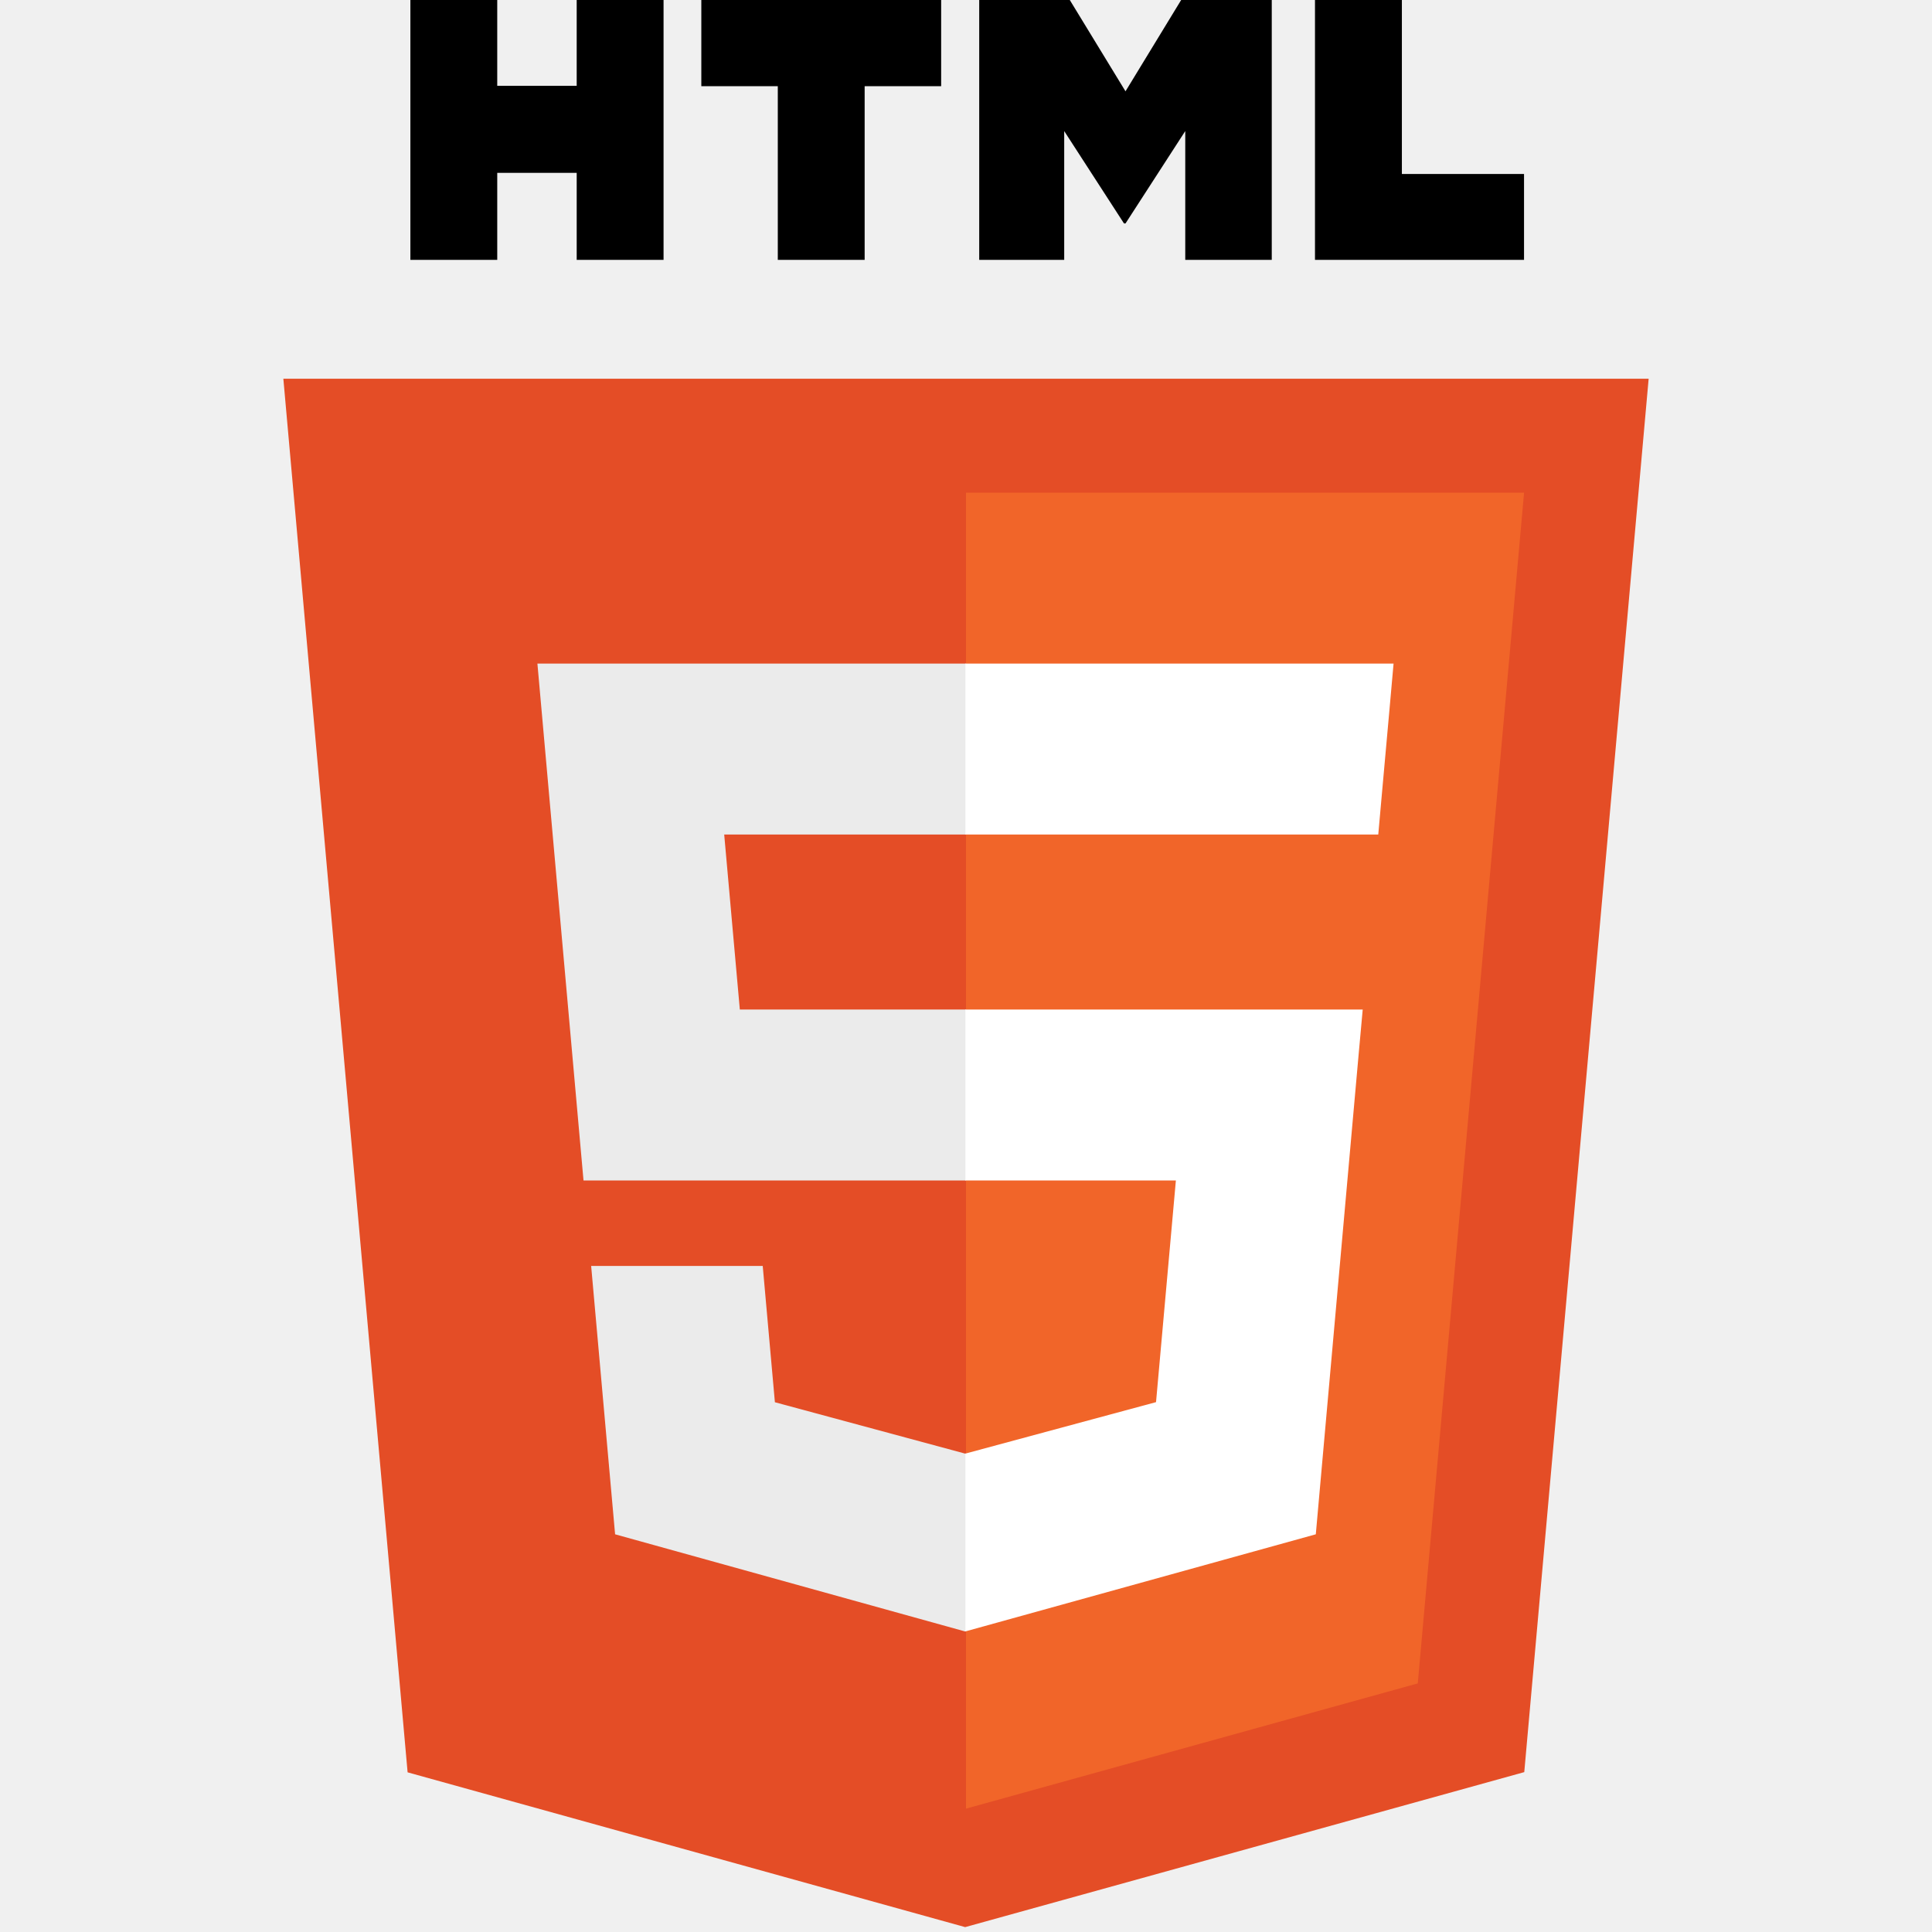
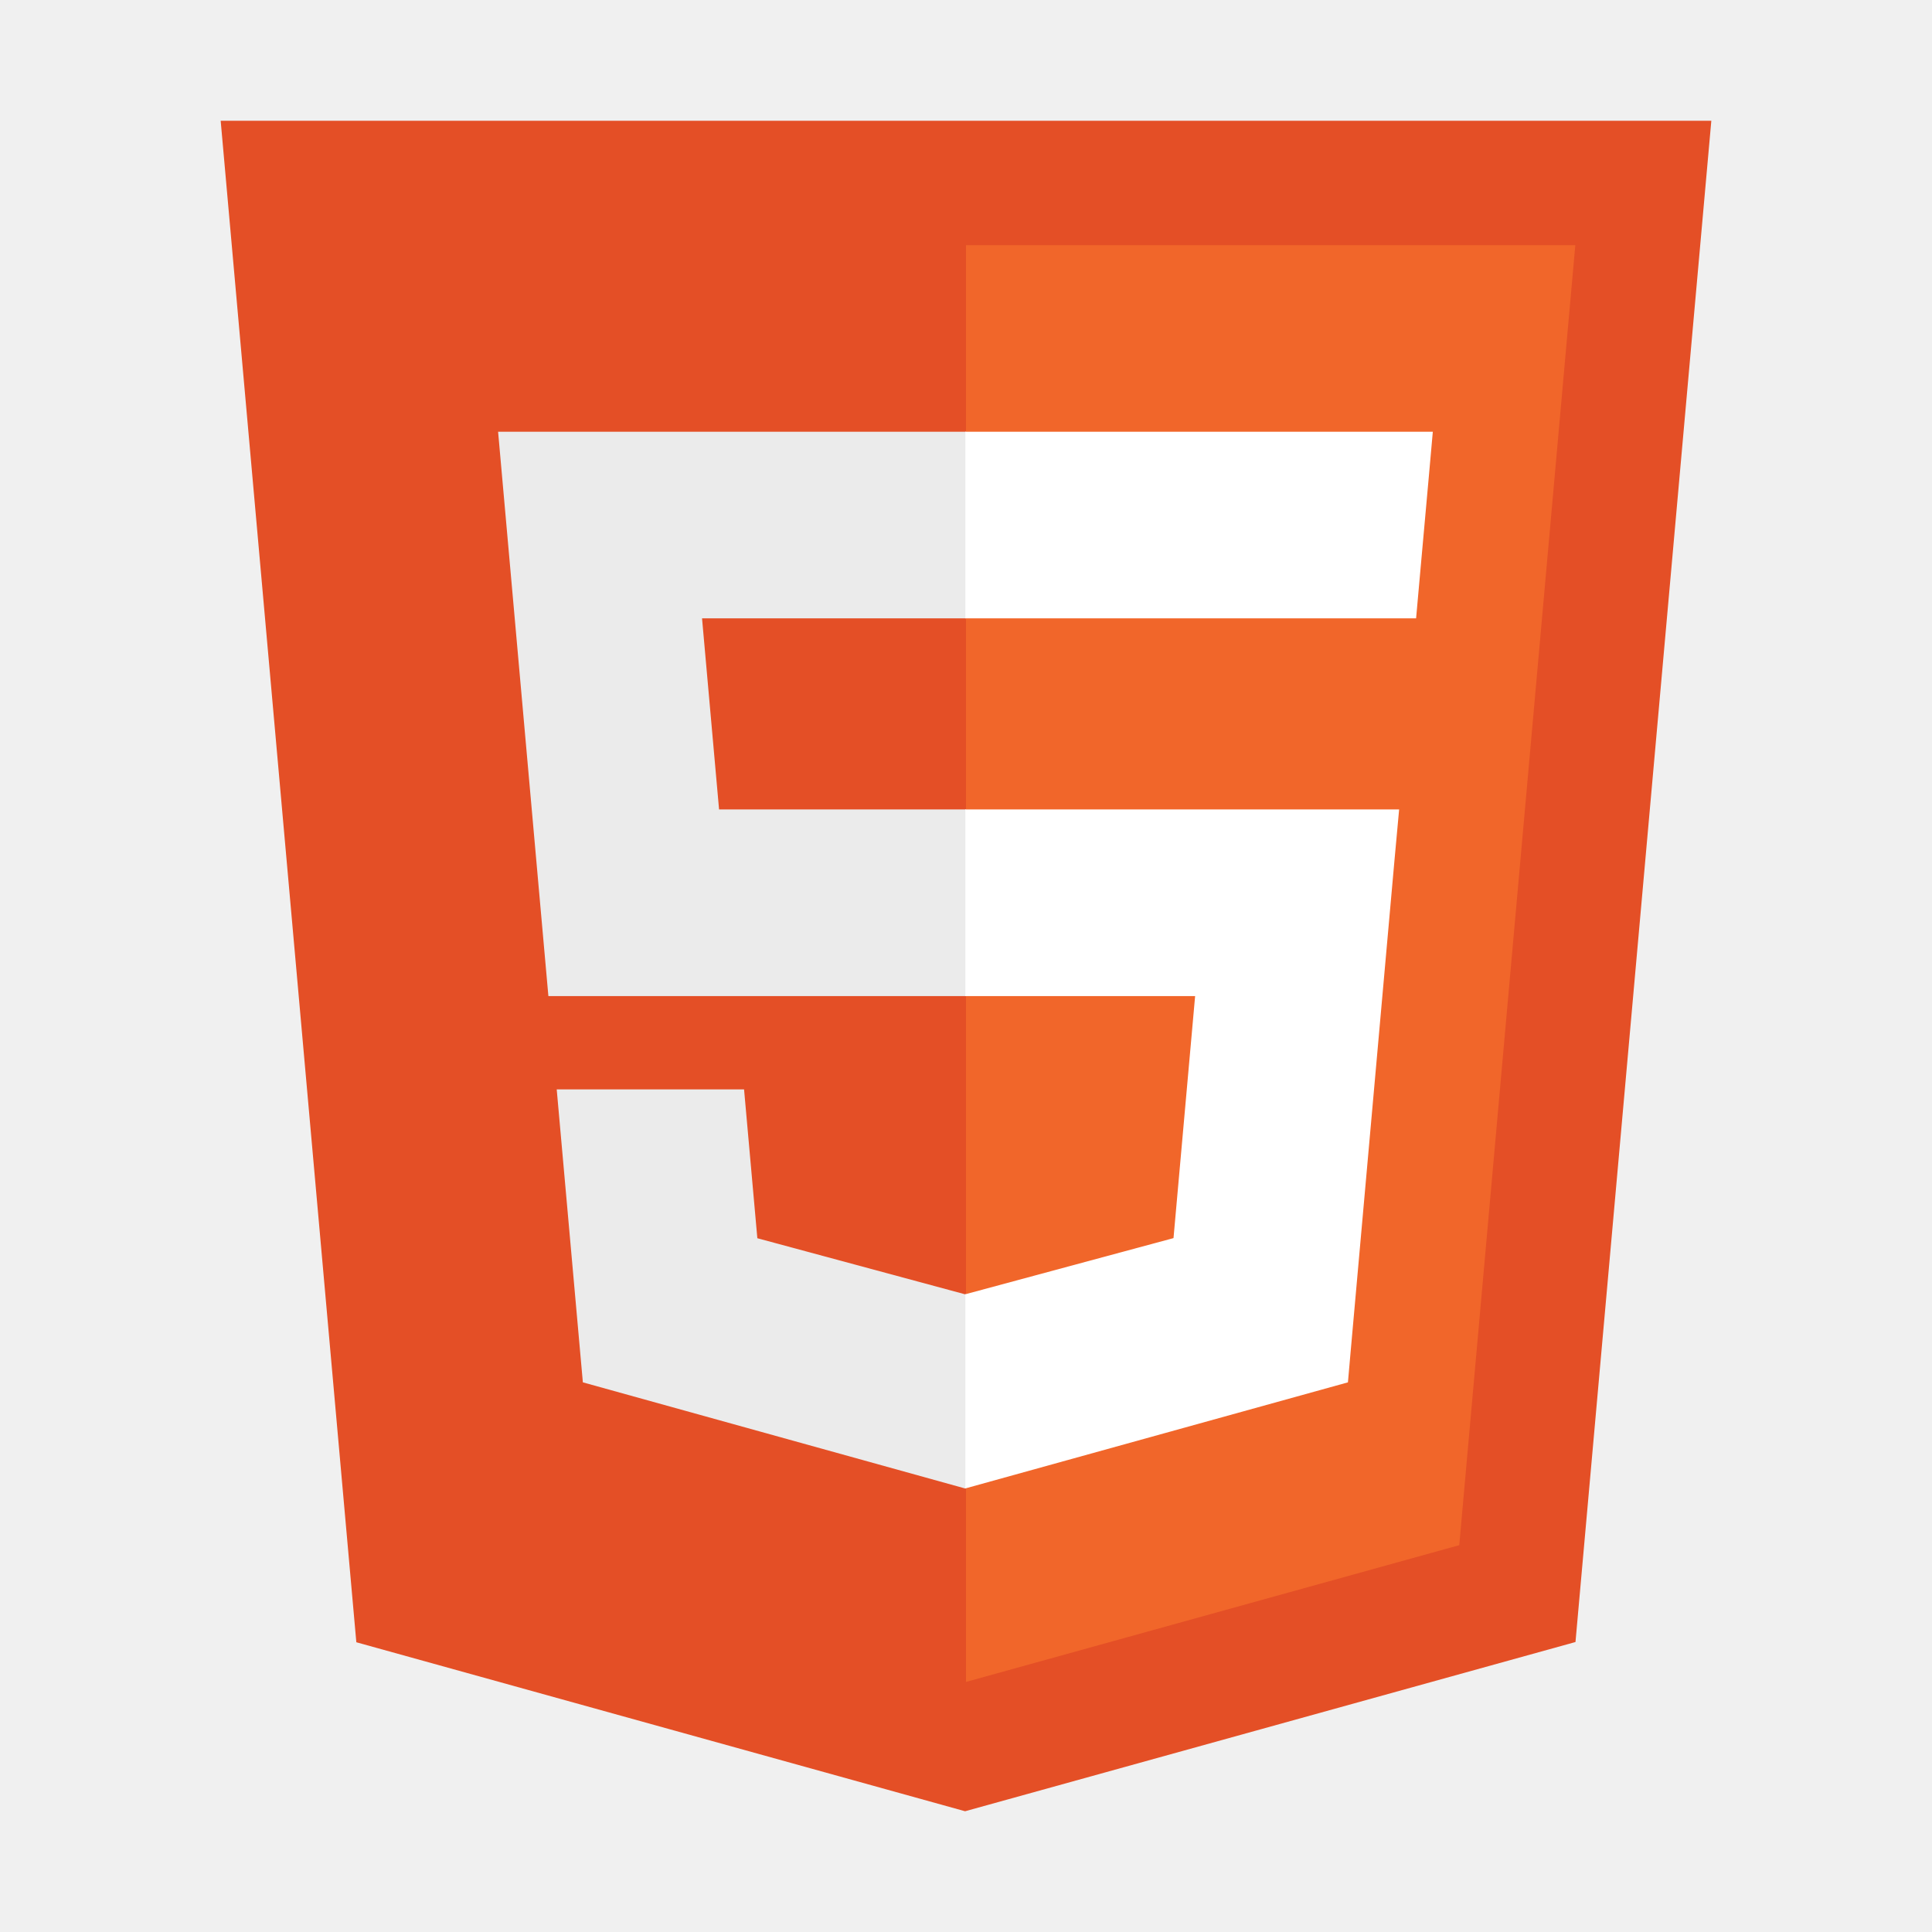
- <svg xmlns="http://www.w3.org/2000/svg" width="800px" height="800px" viewBox="-52.5 0 361 361" preserveAspectRatio="xMinYMin meet">
-   <path d="M255.555 70.766l-23.241 260.36-104.47 28.962-104.182-28.922L.445 70.766h255.11z" fill="#E44D26" />
-   <path d="M128 337.95l84.417-23.403 19.86-222.49H128V337.95z" fill="#F16529" />
-   <path d="M82.82 155.932H128v-31.937H47.917l.764 8.568 7.85 88.01H128v-31.937H85.739l-2.919-32.704zM90.018 236.542h-32.06l4.474 50.146 65.421 18.16.147-.04V271.58l-.14.037-35.568-9.604-2.274-25.471z" fill="#EBEBEB" />
-   <path d="M24.18 0h16.23v16.035h14.847V0h16.231v48.558h-16.23v-16.26H40.411v16.26h-16.23V0zM92.83 16.103H78.544V0h44.814v16.103h-14.295v32.455h-16.23V16.103h-.001zM130.47 0h16.923l10.41 17.062L168.203 0h16.93v48.558h-16.164V24.49l-11.166 17.265h-.28L146.35 24.49v24.068h-15.88V0zM193.21 0h16.235v32.508h22.824v16.05h-39.06V0z" />
-   <path d="M127.89 220.573h39.327l-3.708 41.42-35.62 9.614v33.226l65.473-18.145.48-5.396 7.506-84.08.779-8.576H127.89v31.937zM127.89 155.854v.078h77.143l.64-7.178 1.456-16.191.763-8.568H127.89v31.86z" fill="#FFF" />
+ <svg xmlns="http://www.w3.org/2000/svg" width="800px" height="800px" viewBox="0 0 32 32">
+   <polygon points="5.902 27.201 3.655 2 28.345 2 26.095 27.197 15.985 30 5.902 27.201" style="fill:#e44f26" />
+   <polygon points="16 27.858 24.17 25.593 26.092 4.061 16 4.061 16 27.858" style="fill:#f1662a" />
+   <polygon points="16 13.407 11.91 13.407 11.628 10.242 16 10.242 16 7.151 15.989 7.151 8.25 7.151 8.324 7.981 9.083 16.498 16 16.498 16 13.407" style="fill:#ebebeb" />
+   <polygon points="16 21.434 15.986 21.438 12.544 20.509 12.324 18.044 10.651 18.044 9.221 18.044 9.654 22.896 15.986 24.654 16 24.65 16 21.434" style="fill:#ebebeb" />
+   <polygon points="15.989 13.407 15.989 16.498 19.795 16.498 19.437 20.507 15.989 21.437 15.989 24.653 22.326 22.896 22.372 22.374 23.098 14.237 23.174 13.407 22.341 13.407 15.989 13.407" style="fill:#fff" />
+   <polygon points="15.989 7.151 15.989 9.071 15.989 10.235 15.989 10.242 23.445 10.242 23.445 10.242 23.455 10.242 23.517 9.548 23.658 7.981 23.732 7.151 15.989 7.151" style="fill:#fff" />
</svg>
